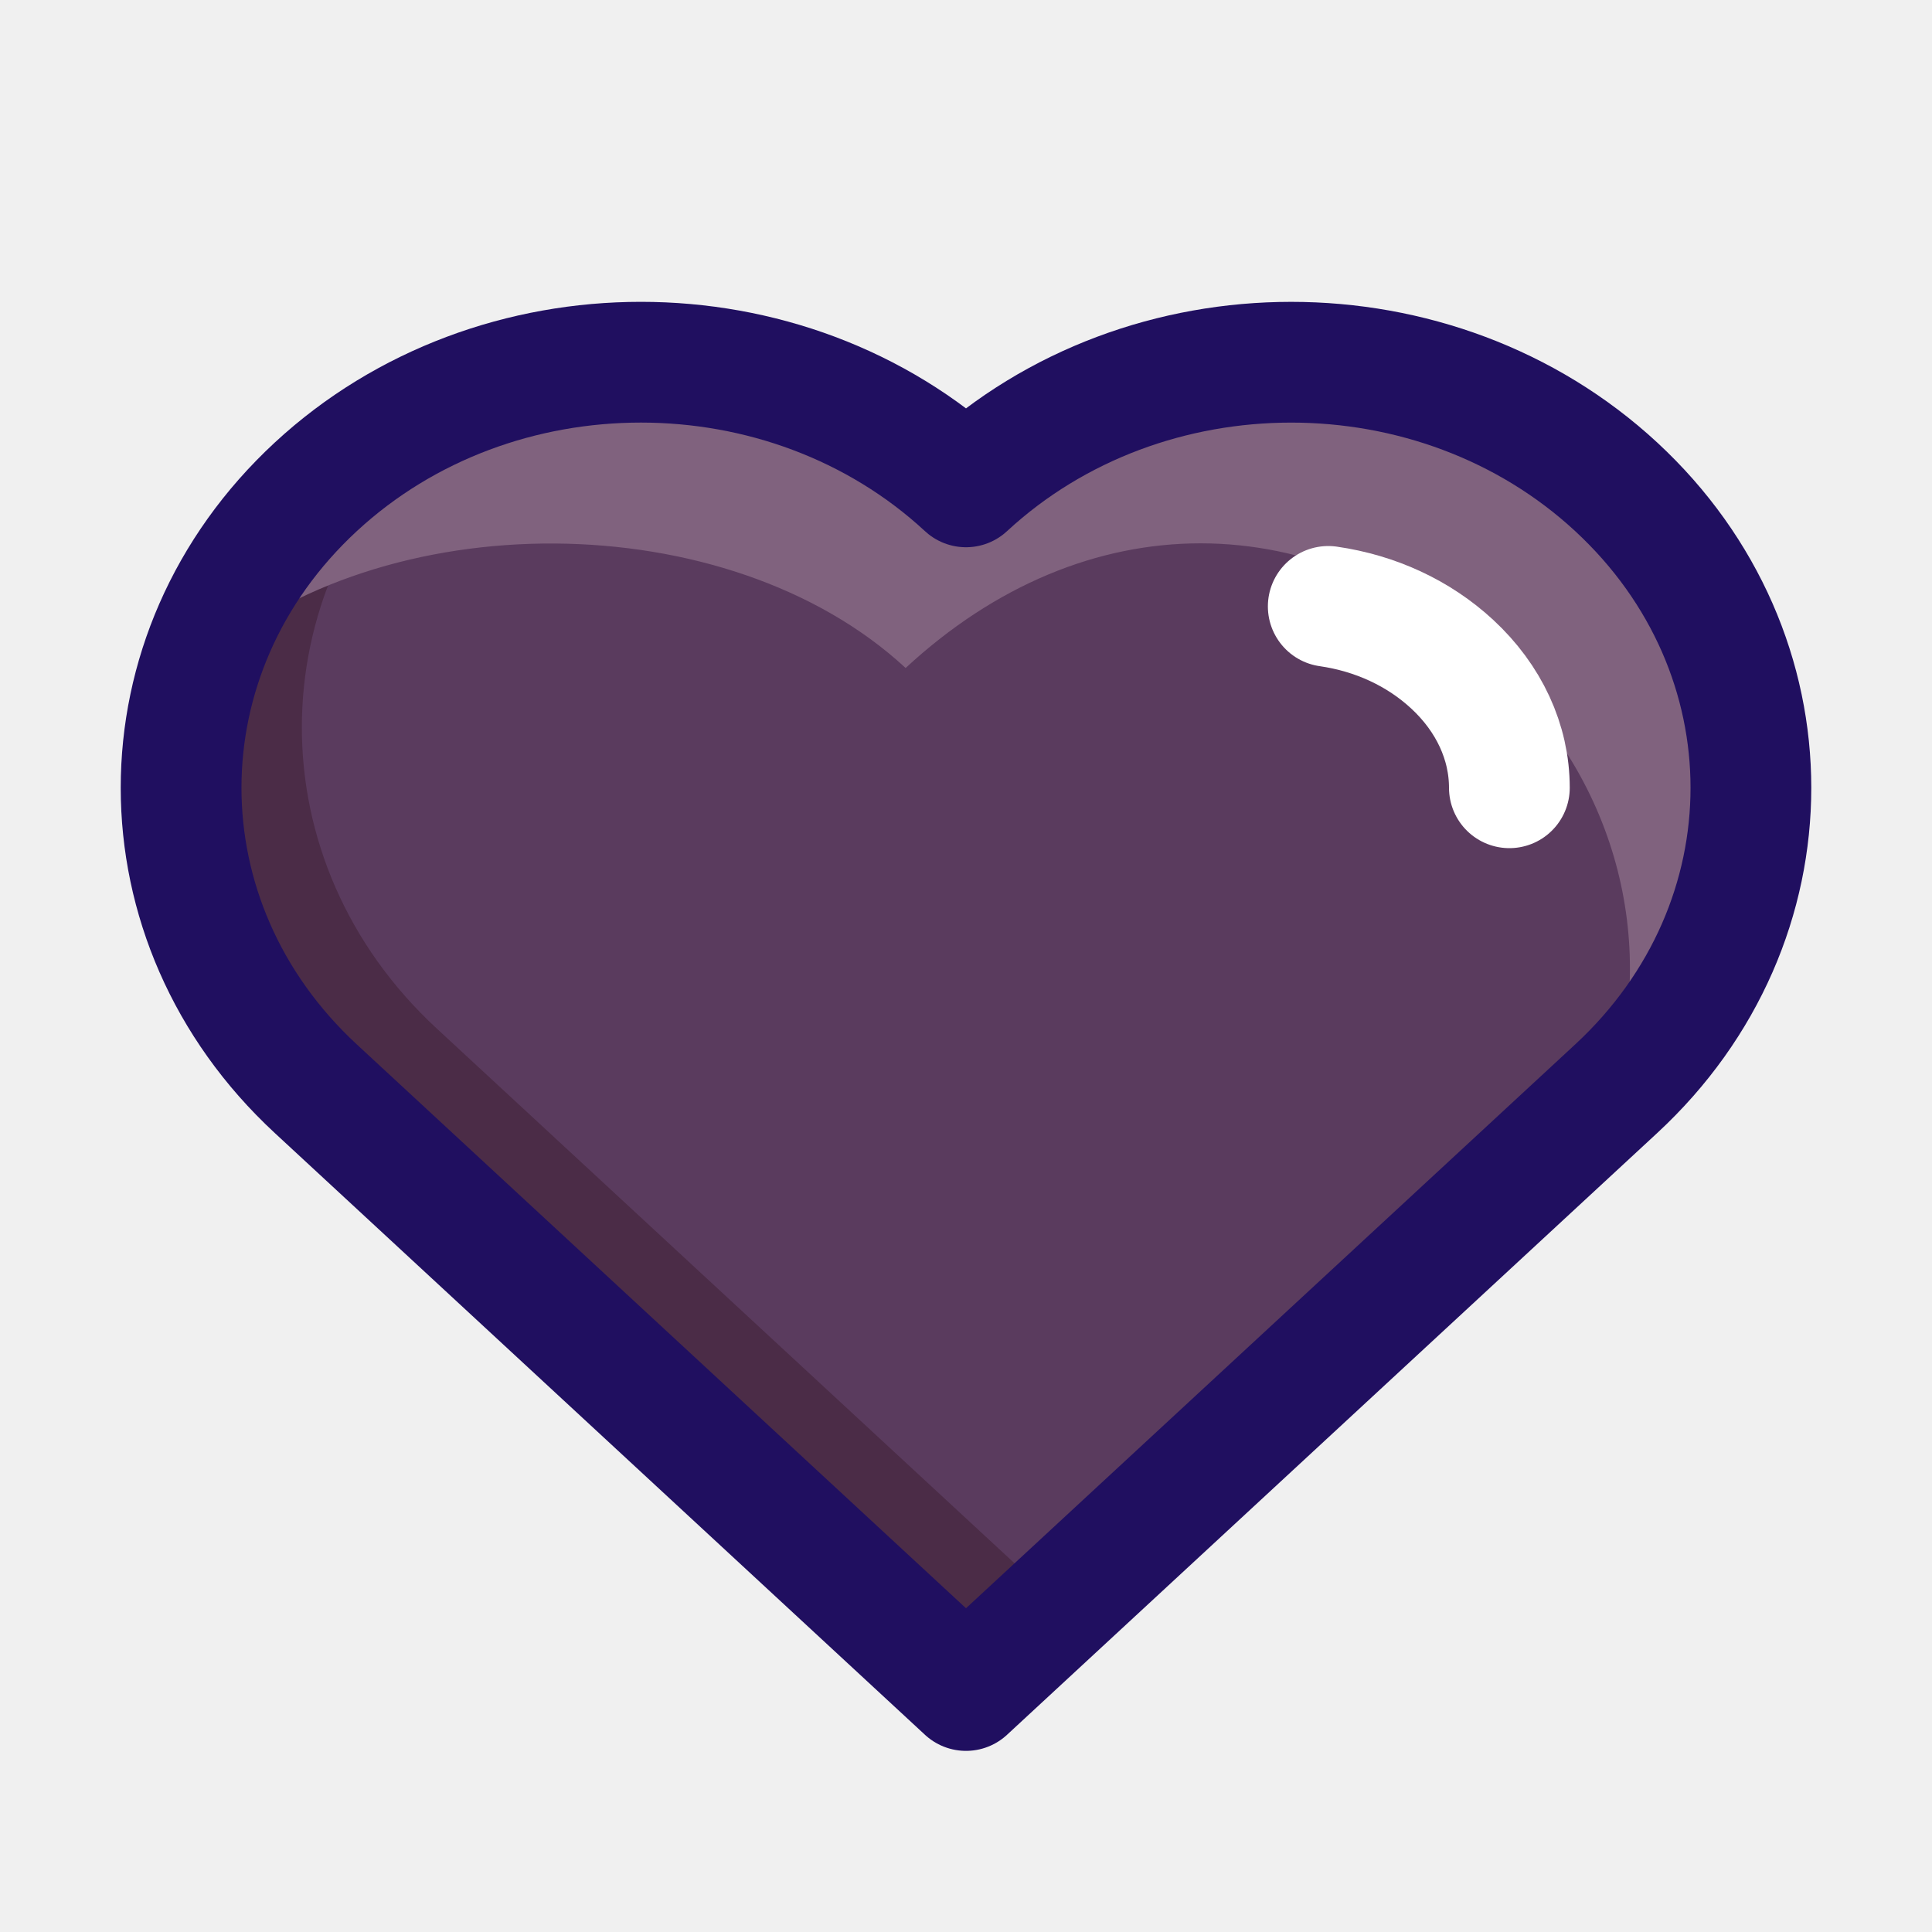
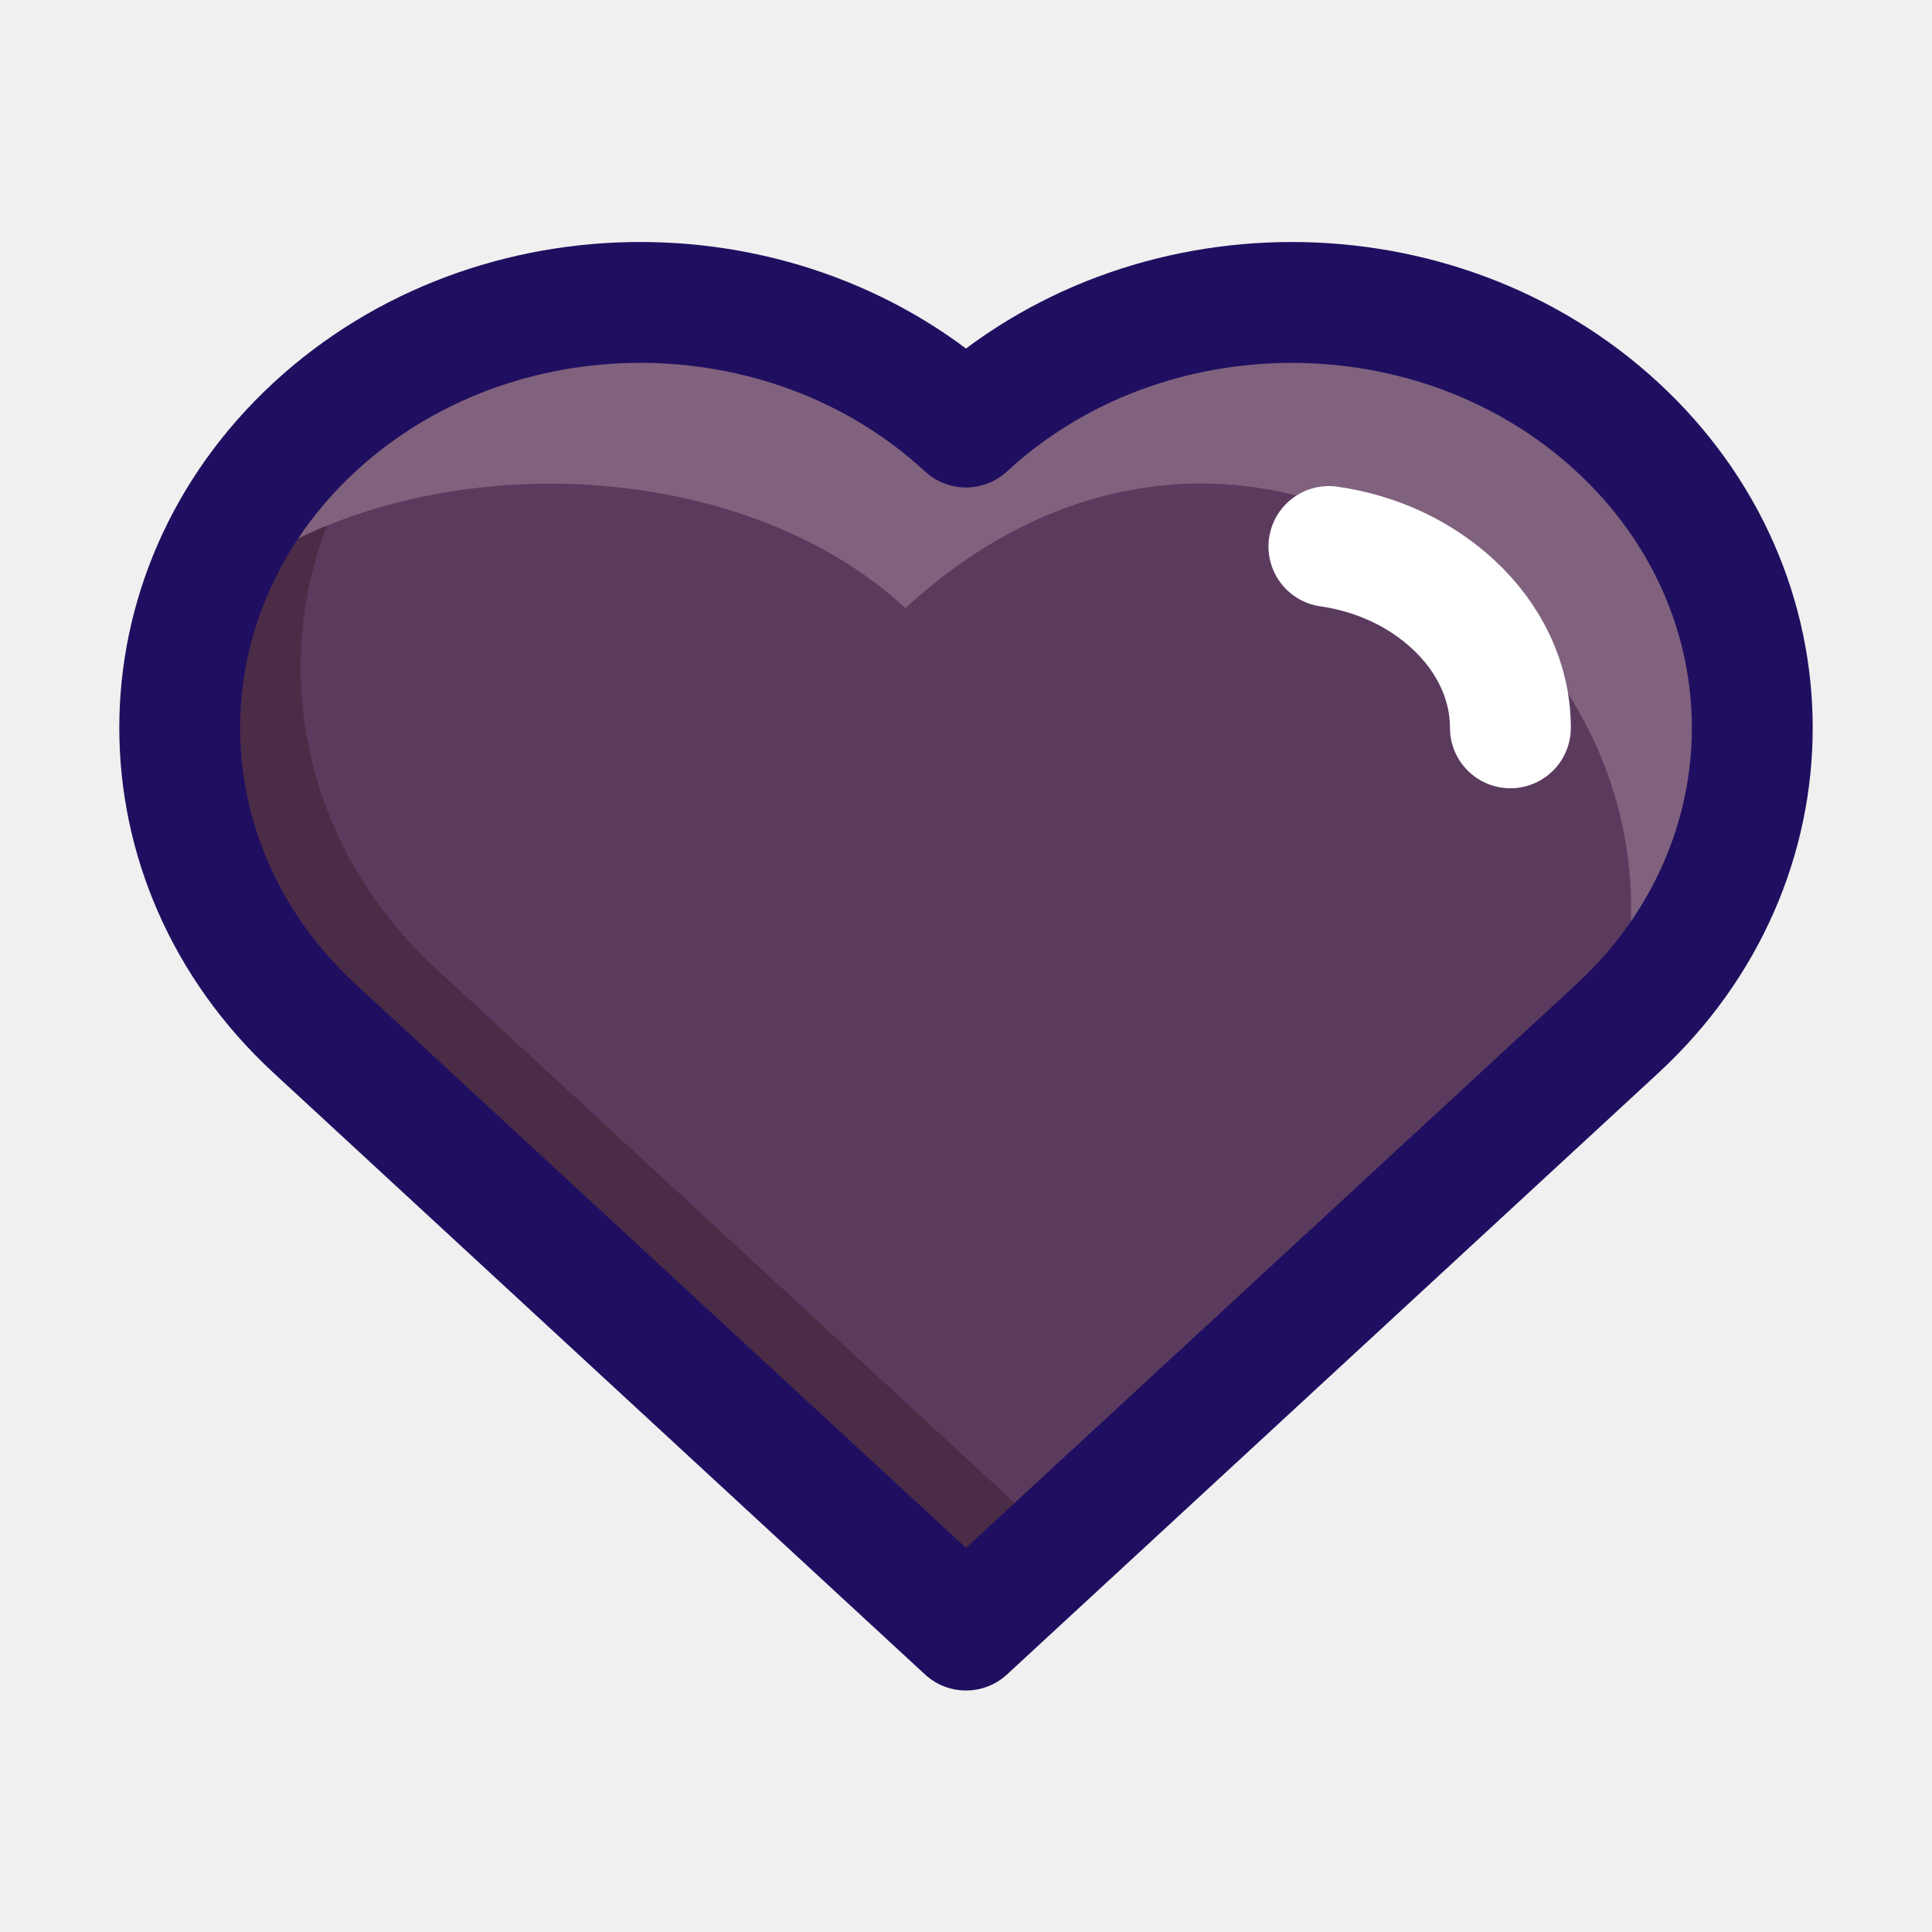
- <svg xmlns="http://www.w3.org/2000/svg" width="800px" height="800px" viewBox="0 0 32 32" enable-background="new 0 0 32 32" id="Filled_Line" version="1.1" xml:space="preserve">
-   <defs id="defs10" />
-   <path d="M16,8.064c-2.974-2.753-7.796-2.753-10.77,0s-2.974,7.215,0,9.968L16,28l10.77-9.968  c2.974-2.753,2.974-7.215,0-9.968S18.974,5.312,16,8.064z" fill="#B83B5E" id="XMLID_1338_" style="fill:#5a3b5e;fill-opacity:1" />
-   <path d="M7.23,17.032c-2.974-2.753-2.974-7.215,0-9.968c0.257-0.237,0.531-0.447,0.813-0.643  C7.017,6.761,6.052,7.304,5.23,8.064c-2.974,2.753-2.974,7.215,0,9.968L16,28l1.54-1.426L7.23,17.032z" fill="#8A2C47" id="XMLID_1344_" style="fill:#4b2c47;fill-opacity:1" />
-   <path d="M26.77,8.064c-2.974-2.753-7.796-2.753-10.77,0c-2.974-2.753-7.796-2.753-10.77,0  c-0.91,0.843-1.539,1.846-1.892,2.911C6.342,8.317,12.06,8.343,15,11.064c2.974-2.753,6.796-2.753,9.77,0  c2.069,1.915,2.694,4.656,1.885,7.074l0.115-0.106C29.743,15.28,29.743,10.817,26.77,8.064z" fill="#C6627E" id="XMLID_1342_" style="fill:#80627e;fill-opacity:1" />
-   <path d="  M16,8.064c-2.974-2.753-7.796-2.753-10.77,0s-2.974,7.215,0,9.968L16,28l10.77-9.968c2.974-2.753,2.974-7.215,0-9.968  S18.974,5.312,16,8.064z" fill="none" id="XMLID_818_" stroke="#200F60" stroke-linecap="round" stroke-linejoin="round" stroke-miterlimit="10" stroke-width="2" />
-   <path d="  M22,10.044c0.784,0.113,1.497,0.443,2.052,0.956C24.663,11.565,25,12.293,25,13.048" fill="none" id="XMLID_1340_" stroke="#FFFFFF" stroke-linecap="round" stroke-linejoin="round" stroke-miterlimit="10" stroke-width="2" />
+ <svg xmlns="http://www.w3.org/2000/svg" xmlns:xlink="http://www.w3.org/1999/xlink" width="800px" height="800px" viewBox="0 0 32 32" enable-background="new 0 0 32 32" id="Filled_Line" version="1.1" xml:space="preserve">
+   <defs id="defs10">
+     <radialGradient cx="24" cy="18.468" r="14" fx="24" fy="18.468" id="rg5" xlink:href="#lg5" gradientUnits="userSpaceOnUse" gradientTransform="matrix(0.7144827,0,0,0.1862744,28.63056,24.53543)" />
+     <linearGradient id="lg5">
+       <stop style="stop-color:#000000;stop-opacity:1" offset="0" id="stop28" />
+       <stop style="stop-color:#000000;stop-opacity:0" offset="1" id="stop30" />
+     </linearGradient>
+     <radialGradient cx="24" cy="18.468" r="14" fx="24" fy="18.468" id="rg4" xlink:href="#lg5" gradientUnits="userSpaceOnUse" gradientTransform="matrix(0.5517242,0,0,0.1478534,37.96019,14.21556)" />
+     <linearGradient x1="43.3" y1="11.686" x2="5.254" y2="11.686" id="lg34" xlink:href="#lg3" gradientUnits="userSpaceOnUse" gradientTransform="matrix(0.5517242,0,0,0.4868203,37.96019,12.19885)" />
+     <linearGradient id="lg3">
+       <stop style="stop-color:#c4a000;stop-opacity:1" offset="0" id="stop16" />
+       <stop style="stop-color:#fce94f;stop-opacity:1" offset="0.618" id="stop18" />
+       <stop style="stop-color:#c4a000;stop-opacity:1" offset="1" id="stop20" />
+     </linearGradient>
+     <linearGradient x1="26.965" y1="10.081" x2="15.96" y2="20.609" id="lg82" xlink:href="#lg8" gradientUnits="userSpaceOnUse" gradientTransform="matrix(0.5331035,0,0,0.4057516,38.3871,12.96978)" />
+     <linearGradient id="lg8">
+       <stop style="stop-color:#d3bc00;stop-opacity:1" offset="0" id="stop43" />
+       <stop style="stop-color:#fdf188;stop-opacity:1" offset="1" id="stop45" />
+     </linearGradient>
+     <linearGradient x1="18.247" y1="16.375" x2="46.328" y2="16.375" id="lg72" xlink:href="#lg7" gradientUnits="userSpaceOnUse" gradientTransform="matrix(0.5517242,0,0,0.4868203,37.96019,12.19885)" />
+     <linearGradient id="lg7">
+       <stop style="stop-color:#ffffff;stop-opacity:1" offset="0" id="stop38" />
+       <stop style="stop-color:#ffffff;stop-opacity:0" offset="1" id="stop40" />
+     </linearGradient>
+     <radialGradient cx="18.034" cy="27.858" r="15.447" fx="18.034" fy="27.858" id="rg3" xlink:href="#lg7" gradientUnits="userSpaceOnUse" gradientTransform="matrix(0.6497242,-0.1090244,0.02834483,0.1319545,36.28898,18.93656)" />
+     <radialGradient cx="16.686" cy="13.116" r="17.012" fx="16.686" fy="13.116" id="rg1" xlink:href="#lg2" gradientUnits="userSpaceOnUse" gradientTransform="matrix(-0.3085517,0.953235,-1.093793,-0.2425939,70.67534,-16.90093)" />
+     <linearGradient id="lg2">
+       <stop style="stop-color:#ffffff;stop-opacity:1" offset="0" id="stop7" />
+       <stop style="stop-color:#ffffff;stop-opacity:1" offset="0.073" id="stop9" />
+       <stop style="stop-color:#c17d11;stop-opacity:1" offset="0.727" id="stop11" />
+       <stop style="stop-color:#e9b96e;stop-opacity:1" offset="1" id="stop13" />
+     </linearGradient>
+     <radialGradient cx="31.578" cy="1008.603" r="15" fx="31.578" fy="1008.603" id="rg2" xlink:href="#lg1" gradientUnits="userSpaceOnUse" gradientTransform="matrix(0,0.1914691,-0.821269,0,879.5077,-1.938803)" />
+     <linearGradient id="lg1">
+       <stop style="stop-color:#8f5902;stop-opacity:1" offset="0" id="stop2" />
+       <stop style="stop-color:#c4a000;stop-opacity:1" offset="1" id="stop4" />
+     </linearGradient>
+     <linearGradient x1="16.205" y1="1003.106" x2="21" y2="1018.362" id="lg92" xlink:href="#lg7" gradientUnits="userSpaceOnUse" gradientTransform="matrix(0.5882345,0,0,0.4869018,39.41553,-491.9276)" />
+     <linearGradient x1="10.895" y1="8.662" x2="38.514" y2="23.963" id="lg64" xlink:href="#lg7" gradientUnits="userSpaceOnUse" gradientTransform="matrix(0.5876552,0,0,0.4864763,37.07656,-2.405416)" />
+     <linearGradient x1="45.631" y1="17.86" x2="6.123" y2="17.86" id="lg33" xlink:href="#lg3" gradientUnits="userSpaceOnUse" gradientTransform="matrix(0.547131,0,0,0.4864763,38.07675,-2.396539)" />
+     <linearGradient x1="18.87" y1="39.25" x2="42.269" y2="39.25" id="lg63" xlink:href="#lg7" gradientUnits="userSpaceOnUse" gradientTransform="matrix(0.5441158,0,0,0.4890025,38.12138,-2.506292)" />
+     <linearGradient x1="45.631" y1="17.86" x2="6.123" y2="17.86" id="lg32" xlink:href="#lg3" gradientUnits="userSpaceOnUse" gradientTransform="matrix(0.5876413,0,0,0.4864763,37.07675,-2.396539)" />
+     <linearGradient x1="18.87" y1="39.25" x2="42.269" y2="39.25" id="lg62" xlink:href="#lg7" gradientUnits="userSpaceOnUse" gradientTransform="matrix(0.5876442,0,0,0.4884703,37.07675,-2.475251)" />
+     <radialGradient cx="24" cy="18.468" r="14" fx="24" fy="18.468" id="rg5-6" xlink:href="#lg5" gradientUnits="userSpaceOnUse" gradientTransform="matrix(0.4286896,0,0,0.1599077,32.52929,24.02594)" />
+     <radialGradient cx="24" cy="18.468" r="14" fx="24" fy="18.468" id="rg4-5" xlink:href="#lg5" gradientUnits="userSpaceOnUse" gradientTransform="matrix(0.3310345,0,0,0.1269251,34.883,20.92135)" />
+     <linearGradient x1="43.3" y1="11.686" x2="5.254" y2="11.686" id="lg34-6" xlink:href="#lg3" gradientUnits="userSpaceOnUse" gradientTransform="matrix(0.3310345,0,0,0.4179123,34.883,19.1901)" />
+     <linearGradient x1="26.965" y1="10.081" x2="15.96" y2="20.609" id="lg82-0" xlink:href="#lg8" gradientUnits="userSpaceOnUse" gradientTransform="matrix(0.3198621,0,0,0.3483186,35.13914,19.85189)" />
+     <linearGradient x1="18.247" y1="16.375" x2="46.328" y2="16.375" id="lg72-0" xlink:href="#lg7" gradientUnits="userSpaceOnUse" gradientTransform="matrix(0.3310345,0,0,0.4179123,34.883,19.1901)" />
+     <radialGradient cx="18.034" cy="27.858" r="15.447" fx="18.034" fy="27.858" id="rg3-6" xlink:href="#lg7" gradientUnits="userSpaceOnUse" gradientTransform="matrix(0.3898345,-0.09359228,0.0170069,0.1132767,33.88027,24.97409)" />
+     <radialGradient cx="16.686" cy="13.116" r="17.012" fx="16.686" fy="13.116" id="rg1-8" xlink:href="#lg2" gradientUnits="userSpaceOnUse" gradientTransform="matrix(-0.185131,0.8183073,-0.6562758,-0.2082555,54.51209,-5.790684)" />
+     <radialGradient cx="31.578" cy="1008.603" r="15" fx="31.578" fy="1008.603" id="rg2-9" xlink:href="#lg1" gradientUnits="userSpaceOnUse" gradientTransform="matrix(0,0.1643672,-0.4927614,0,539.8115,7.053582)" />
+     <linearGradient x1="16.205" y1="1003.106" x2="21" y2="1018.362" id="lg92-0" xlink:href="#lg7" gradientUnits="userSpaceOnUse" gradientTransform="matrix(0.3529407,0,0,0.4179822,35.7562,-413.5786)" />
+     <linearGradient x1="10.895" y1="8.662" x2="38.514" y2="23.963" id="lg64-2" xlink:href="#lg7" gradientUnits="userSpaceOnUse" gradientTransform="matrix(0.3525931,0,0,0.417617,34.35282,6.653016)" />
+     <linearGradient x1="45.631" y1="17.86" x2="6.123" y2="17.86" id="lg33-1" xlink:href="#lg3" gradientUnits="userSpaceOnUse" gradientTransform="matrix(0.3282786,0,0,0.417617,34.95293,6.660636)" />
+     <linearGradient x1="18.87" y1="39.25" x2="42.269" y2="39.25" id="lg63-2" xlink:href="#lg7" gradientUnits="userSpaceOnUse" gradientTransform="matrix(0.3264695,0,0,0.4197855,34.97971,6.566425)" />
+     <linearGradient x1="45.631" y1="17.86" x2="6.123" y2="17.86" id="lg32-7" xlink:href="#lg3" gradientUnits="userSpaceOnUse" gradientTransform="matrix(0.3525848,0,0,0.417617,34.35293,6.660636)" />
+     <linearGradient x1="18.87" y1="39.25" x2="42.269" y2="39.25" id="lg62-2" xlink:href="#lg7" gradientUnits="userSpaceOnUse" gradientTransform="matrix(0.3525865,0,0,0.4193286,34.35293,6.59307)" />
+   </defs>
+   <path d="m 16,7.073 c -2.979,-2.752 -7.81,-2.752 -10.789,0 -2.979,2.752 -2.979,7.211 0,9.963 l 10.789,9.963 10.789,-9.963 c 2.979,-2.752 2.979,-7.211 0,-9.963 -2.979,-2.752 -7.81,-2.751 -10.789,0 z" fill="#B83B5E" id="XMLID_1338_" style="fill:#5a3b5e;fill-opacity:1;stroke-width:1.001" />
+   <path d="m 7.214,16.037 c -2.979,-2.752 -2.979,-7.211 0,-9.963 C 7.472,5.837 7.746,5.627 8.029,5.431 7.001,5.771 6.034,6.314 5.211,7.073 c -2.979,2.752 -2.979,7.211 0,9.963 L 16,26.999 17.543,25.574 Z" fill="#8A2C47" id="XMLID_1344_" style="fill:#4b2c47;fill-opacity:1;stroke-width:1.001" />
+   <path d="M 26.789,7.073 C 23.81,4.322 18.979,4.322 16,7.073 13.021,4.322 8.19,4.322 5.211,7.073 4.299,7.916 3.669,8.918 3.315,9.983 6.325,7.326 12.053,7.352 14.998,10.072 c 2.979,-2.752 6.808,-2.752 9.788,0 2.073,1.914 2.699,4.654 1.888,7.07 l 0.115,-0.106 c 2.978,-2.751 2.978,-7.211 0,-9.963 z" fill="#C6627E" id="XMLID_1342_" style="fill:#80627e;fill-opacity:1;stroke-width:1.001" />
+   <path d="m 16,7.073 c -2.979,-2.752 -7.81,-2.752 -10.789,0 -2.979,2.752 -2.979,7.211 0,9.963 l 10.789,9.963 10.789,-9.963 c 2.979,-2.752 2.979,-7.211 0,-9.963 -2.979,-2.752 -7.81,-2.751 -10.789,0 z" fill="none" id="XMLID_818_" stroke="#200f60" stroke-linecap="round" stroke-linejoin="round" stroke-miterlimit="10" stroke-width="2.002" />
+   <path d="m 22.011,9.052 c 0.785,0.113 1.5,0.443 2.056,0.956 0.612,0.565 0.95,1.292 0.95,2.047" fill="none" id="XMLID_1340_" stroke="#ffffff" stroke-linecap="round" stroke-linejoin="round" stroke-miterlimit="10" stroke-width="2.002" />
</svg>
